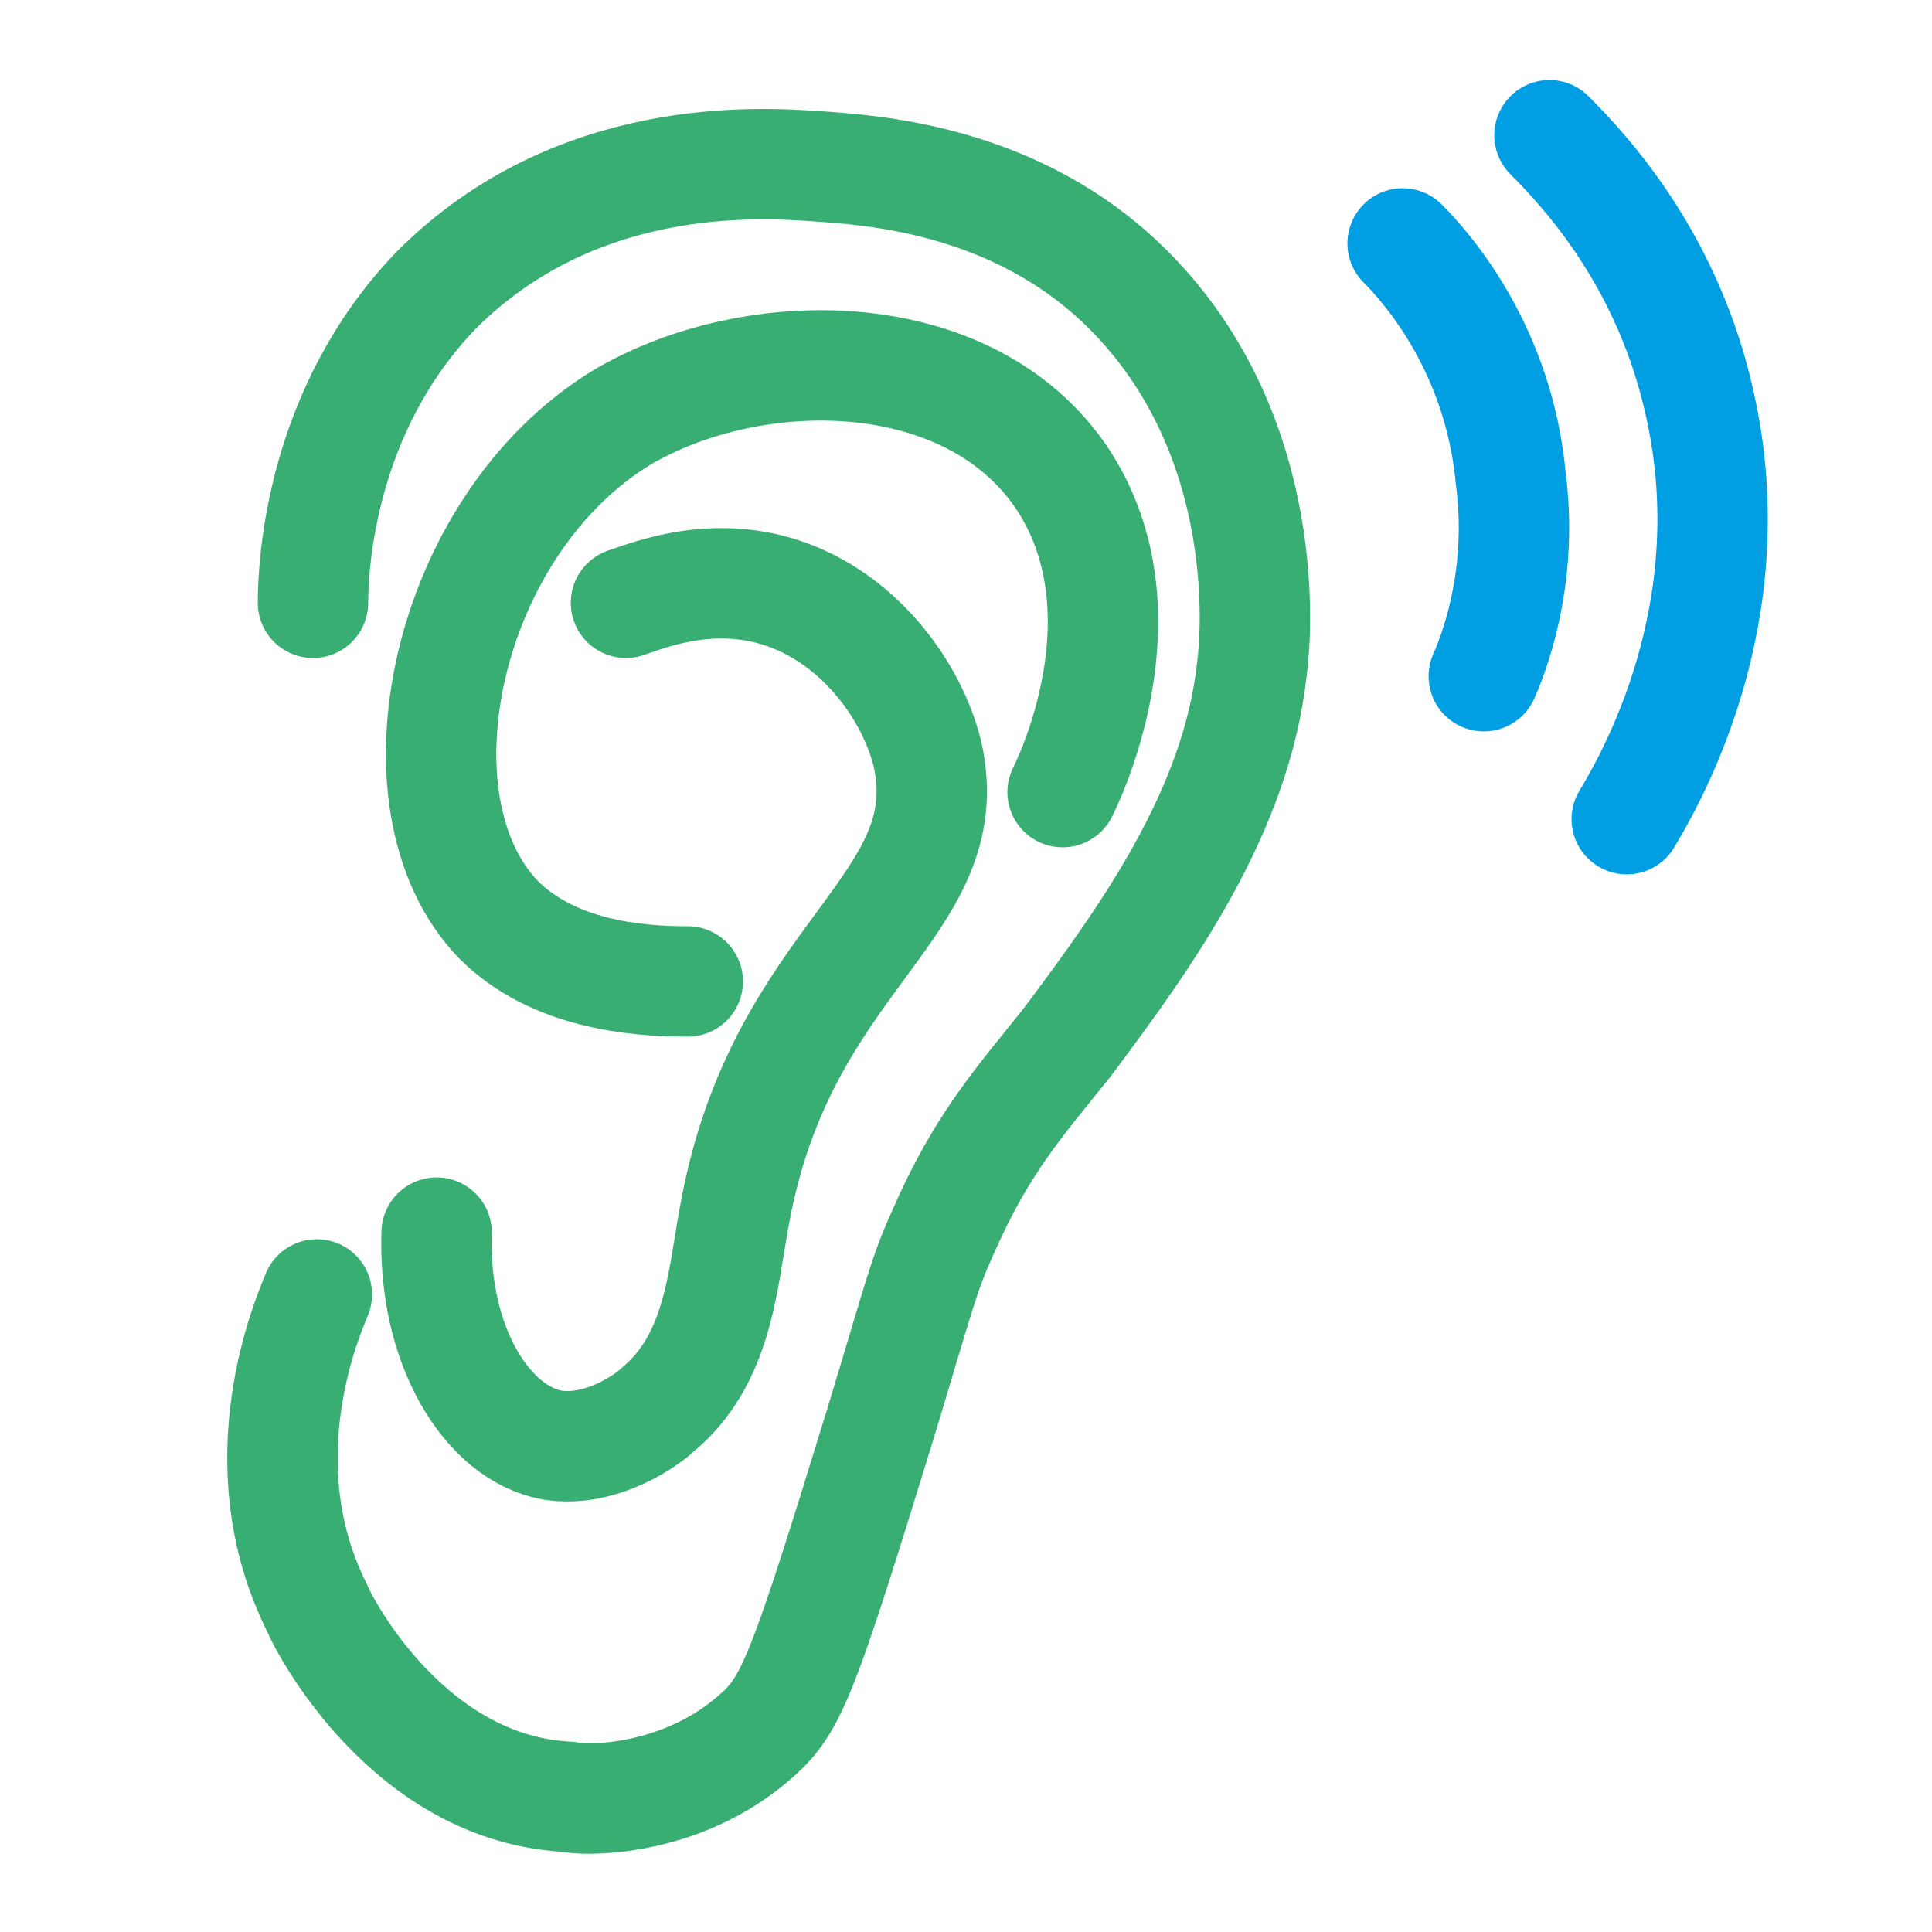
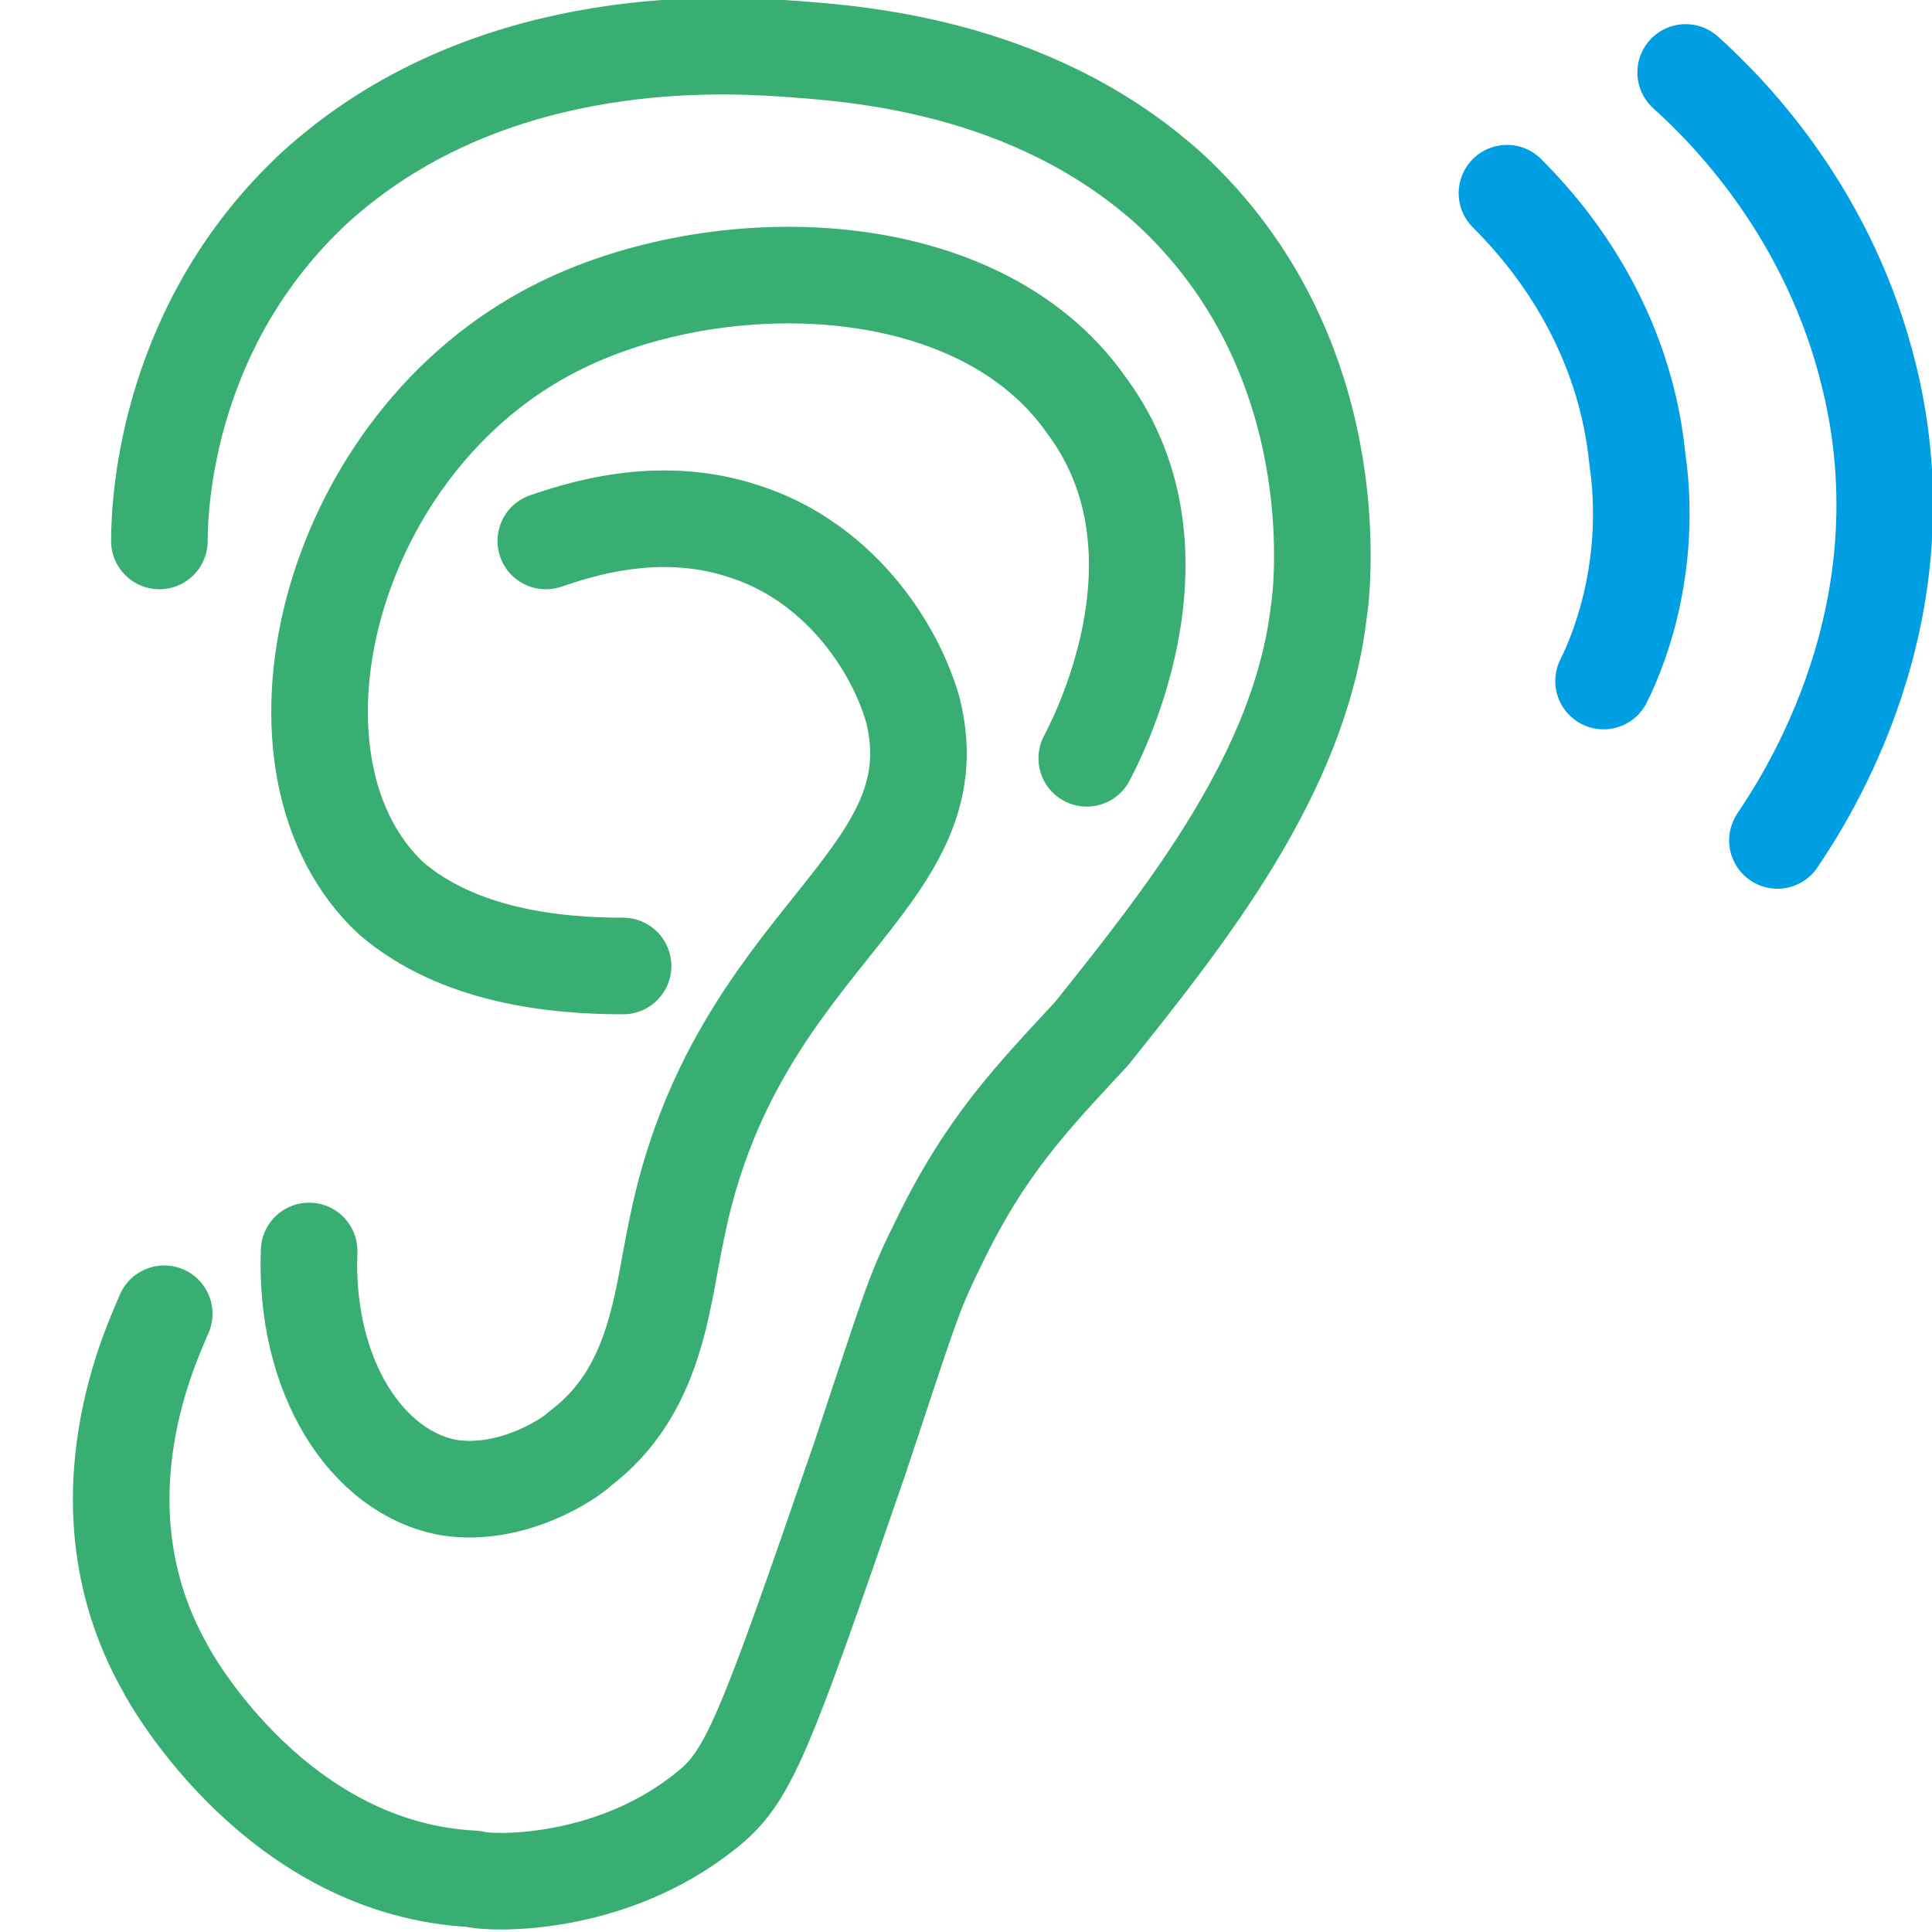
- <svg xmlns="http://www.w3.org/2000/svg" width="35" height="35" viewBox="0 0 35 35" fill="none">
-   <path d="M5.67 10.92C5.67 10.22 5.81 7.42 7.91 5.25C10.43 2.73 13.72 2.94 14.77 3.01C15.75 3.08 18.41 3.22 20.44 5.25C23.1 7.91 22.75 11.62 22.68 12.11C22.4 14.7 20.79 16.94 19.32 18.9C18.48 19.95 17.78 20.72 17.08 22.33C16.73 23.1 16.66 23.45 15.96 25.76C14.56 30.31 14.35 30.87 13.72 31.43C12.32 32.69 10.5 32.62 10.29 32.55C7.42 32.41 5.88 29.47 5.74 29.12C4.41 26.46 5.6 23.8 5.74 23.45" stroke="#39AE72" stroke-width="2" stroke-linecap="round" stroke-linejoin="round" />
-   <path d="M12.46 17.78C11.48 17.78 10.01 17.64 9.03 16.66C7 14.56 8.05 9.52 11.27 7.56C13.65 6.16 17.57 6.16 19.25 8.68C20.86 11.13 19.32 14.21 19.25 14.35" stroke="#39AE72" stroke-width="2" stroke-linecap="round" stroke-linejoin="round" />
-   <path d="M11.34 10.92C11.76 10.78 12.95 10.29 14.28 10.78C15.61 11.27 16.52 12.53 16.8 13.65C17.43 16.45 14.14 17.29 13.3 22.05C13.09 23.17 13.02 24.64 11.9 25.55C11.76 25.69 10.92 26.32 10.01 26.18C8.82 25.97 7.84 24.36 7.91 22.33" stroke="#39AE72" stroke-width="2" stroke-linecap="round" stroke-linejoin="round" />
-   <path d="M26.88 12.25C27.16 11.62 27.58 10.29 27.37 8.68C27.16 6.37 25.9 4.9 25.41 4.41" stroke="#009EE2" stroke-width="2" stroke-linecap="round" stroke-linejoin="round" />
-   <path d="M28.07 2.45C28.77 3.15 30.24 4.76 30.8 7.35C31.64 11.13 29.89 14.14 29.47 14.84" stroke="#009EE2" stroke-width="2" stroke-linecap="round" stroke-linejoin="round" />
+ <svg xmlns="http://www.w3.org/2000/svg" version="1.1" id="Слой_1" x="0px" y="0px" viewBox="0 0 40 40" style="enable-background:new 0 0 40 40;" xml:space="preserve">
+   <style type="text/css">
+ 	.st0{fill:none;stroke:#39AE72;stroke-width:2;stroke-linecap:round;stroke-linejoin:round;}
+ 	.st1{fill:none;stroke:#009EE2;stroke-width:2;stroke-linecap:round;stroke-linejoin:round;}
+ </style>
+   <g>
+     <path class="st0" d="M3.3,11.2c0-0.9,0.2-4.5,3.2-7.3c3.5-3.2,8.2-3,9.7-2.9c1.4,0.1,5.1,0.3,8,2.9c3.7,3.4,3.2,8.2,3.1,8.8   c-0.4,3.3-2.7,6.2-4.7,8.7c-1.2,1.3-2.2,2.3-3.2,4.4c-0.5,1-0.6,1.4-1.6,4.4c-2,5.8-2.3,6.6-3.2,7.3c-2,1.6-4.5,1.5-4.8,1.4   c-4-0.2-6.2-4-6.4-4.4c-1.9-3.4-0.2-6.8,0-7.3" />
+     <path class="st0" d="M12.9,20c-1.4,0-3.4-0.2-4.8-1.4c-2.9-2.7-1.4-9.2,3.2-11.7c3.3-1.8,8.9-1.8,11.2,1.5c2.3,3.1,0.1,7.1,0,7.3" />
+     <path class="st0" d="M11.3,11.2c0.6-0.2,2.3-0.8,4.1-0.2c1.9,0.6,3.1,2.3,3.5,3.7c0.9,3.6-3.7,4.7-4.9,10.8c-0.3,1.4-0.4,3.3-2,4.5   c-0.2,0.2-1.4,1-2.7,0.8c-1.7-0.3-3-2.3-2.9-4.9" />
+     <path class="st1" d="M33.2,14.1c0.4-0.8,1-2.5,0.7-4.6c-0.3-3-2.1-4.9-2.7-5.5" />
+     <path class="st1" d="M34.9,1.5c1,0.9,3,3,3.8,6.3c1.2,4.9-1.3,8.7-1.9,9.6" />
+   </g>
</svg>
